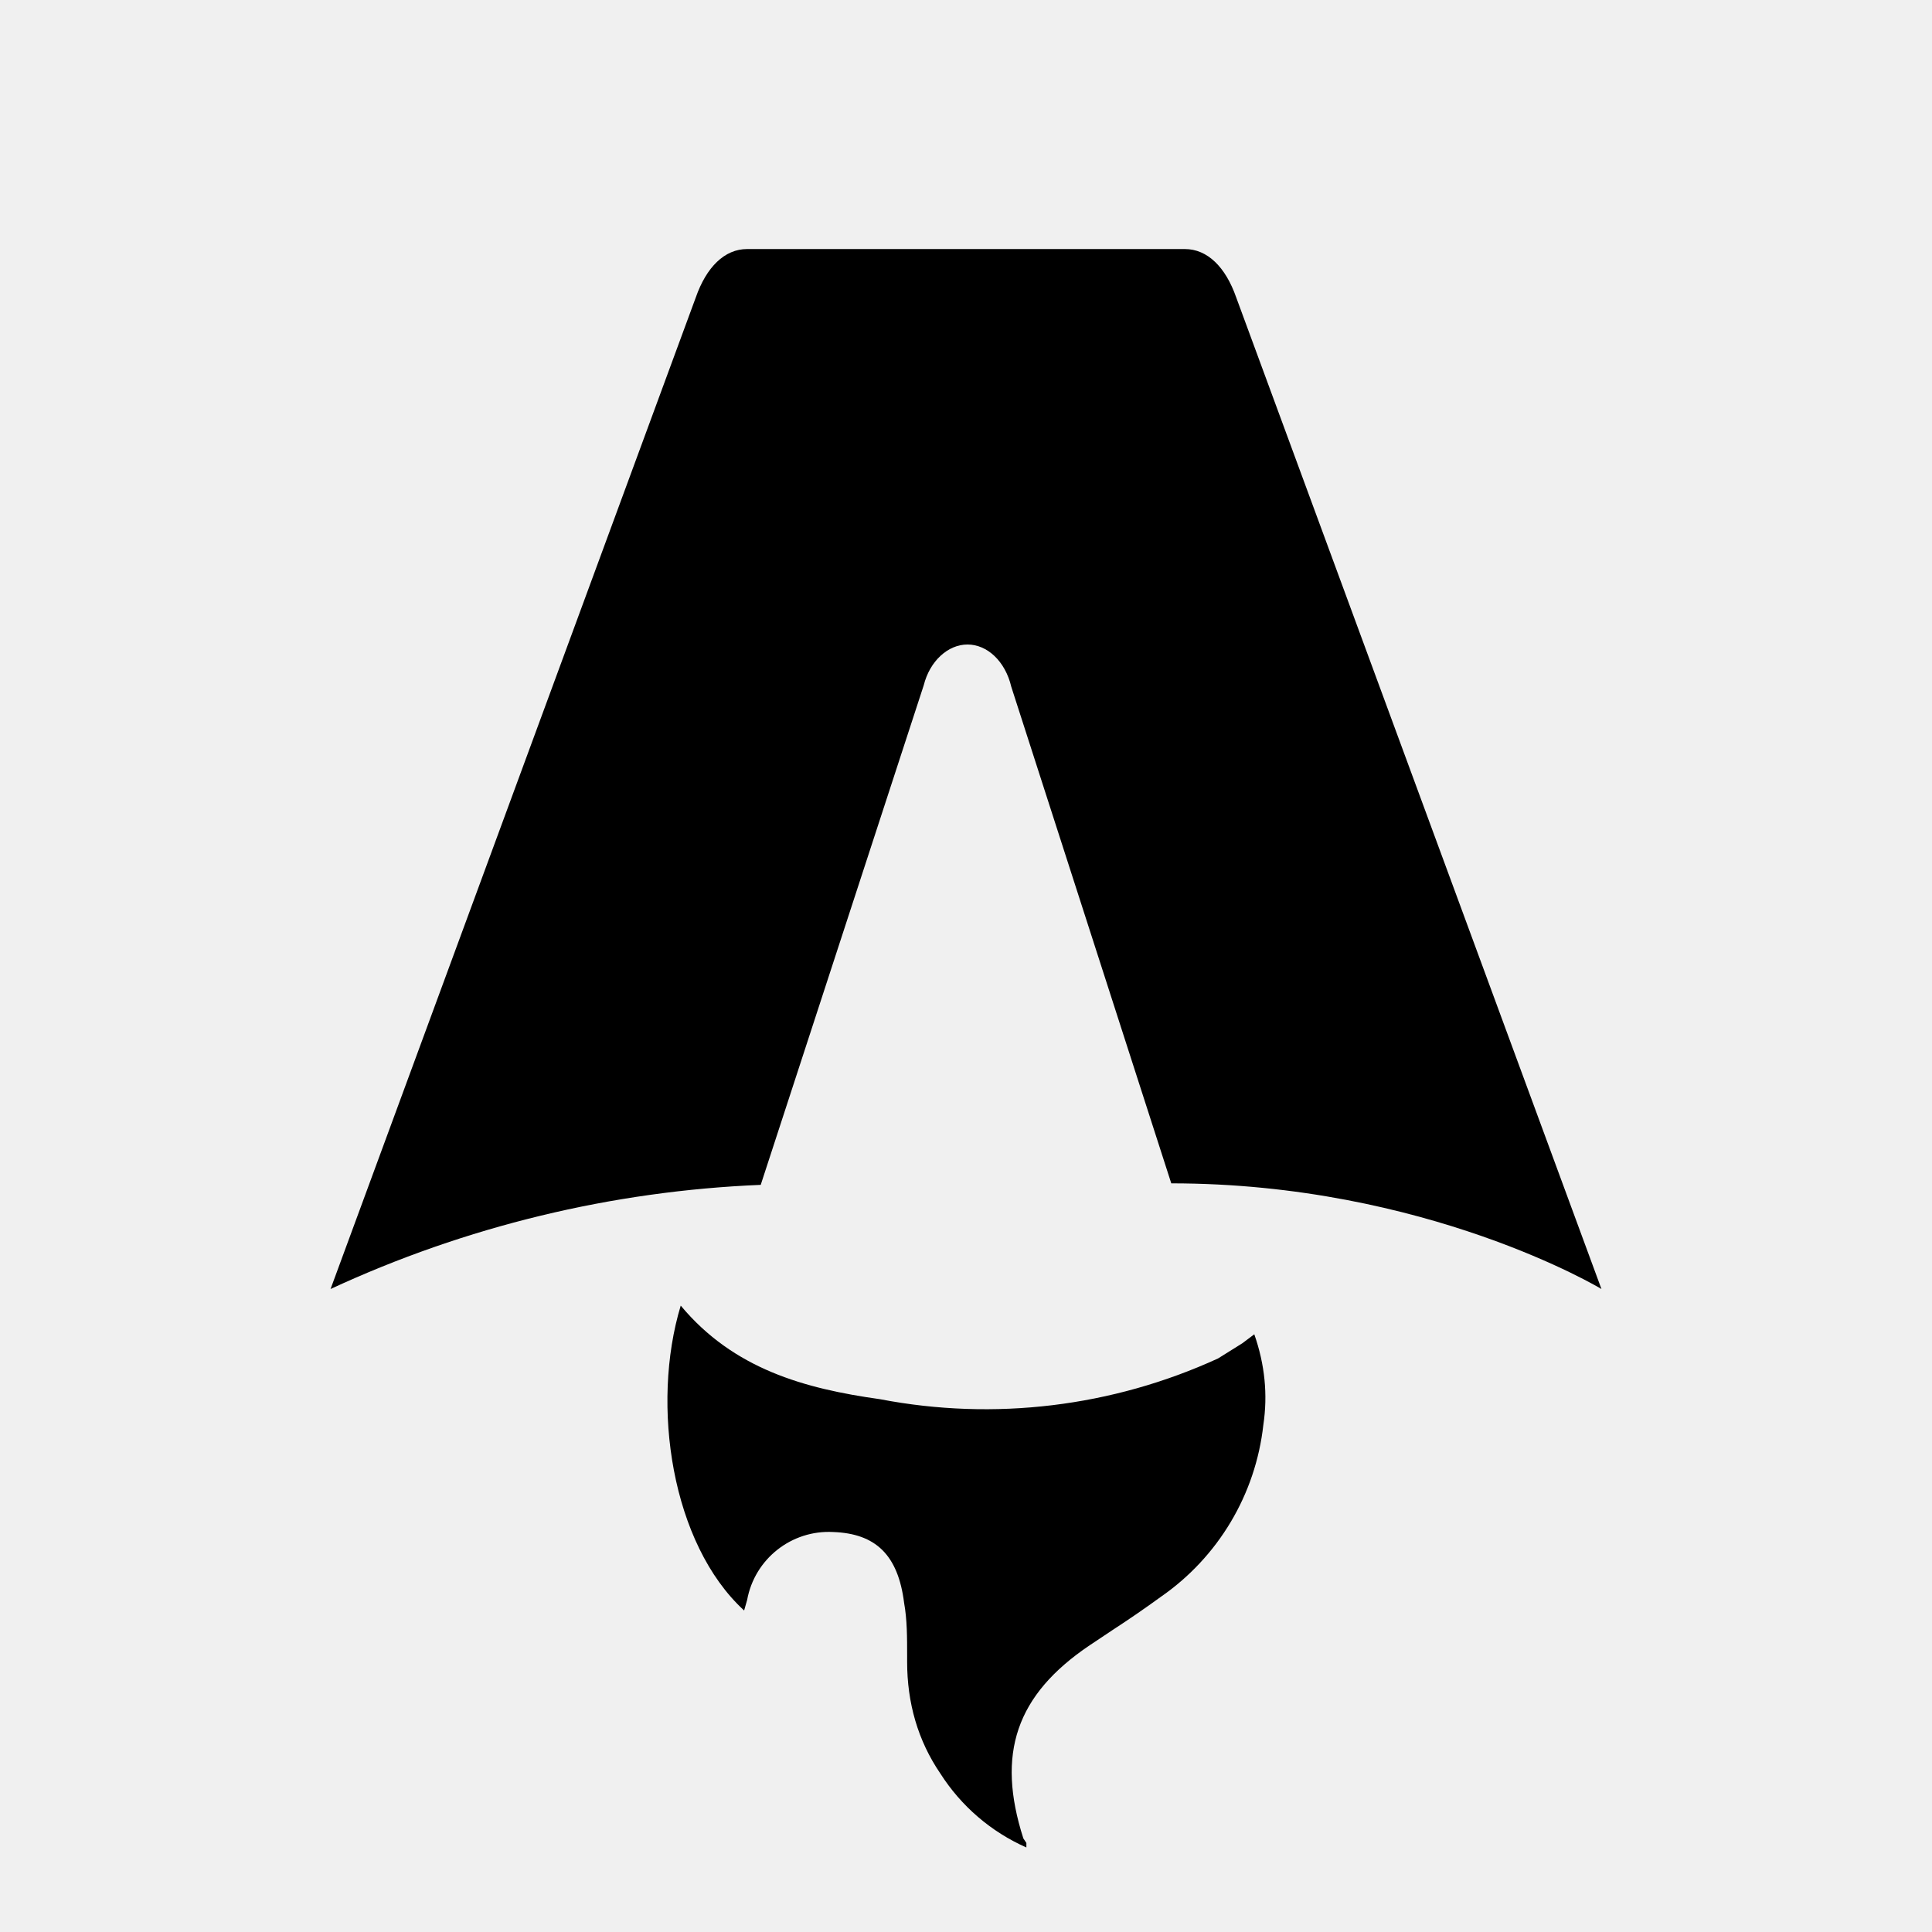
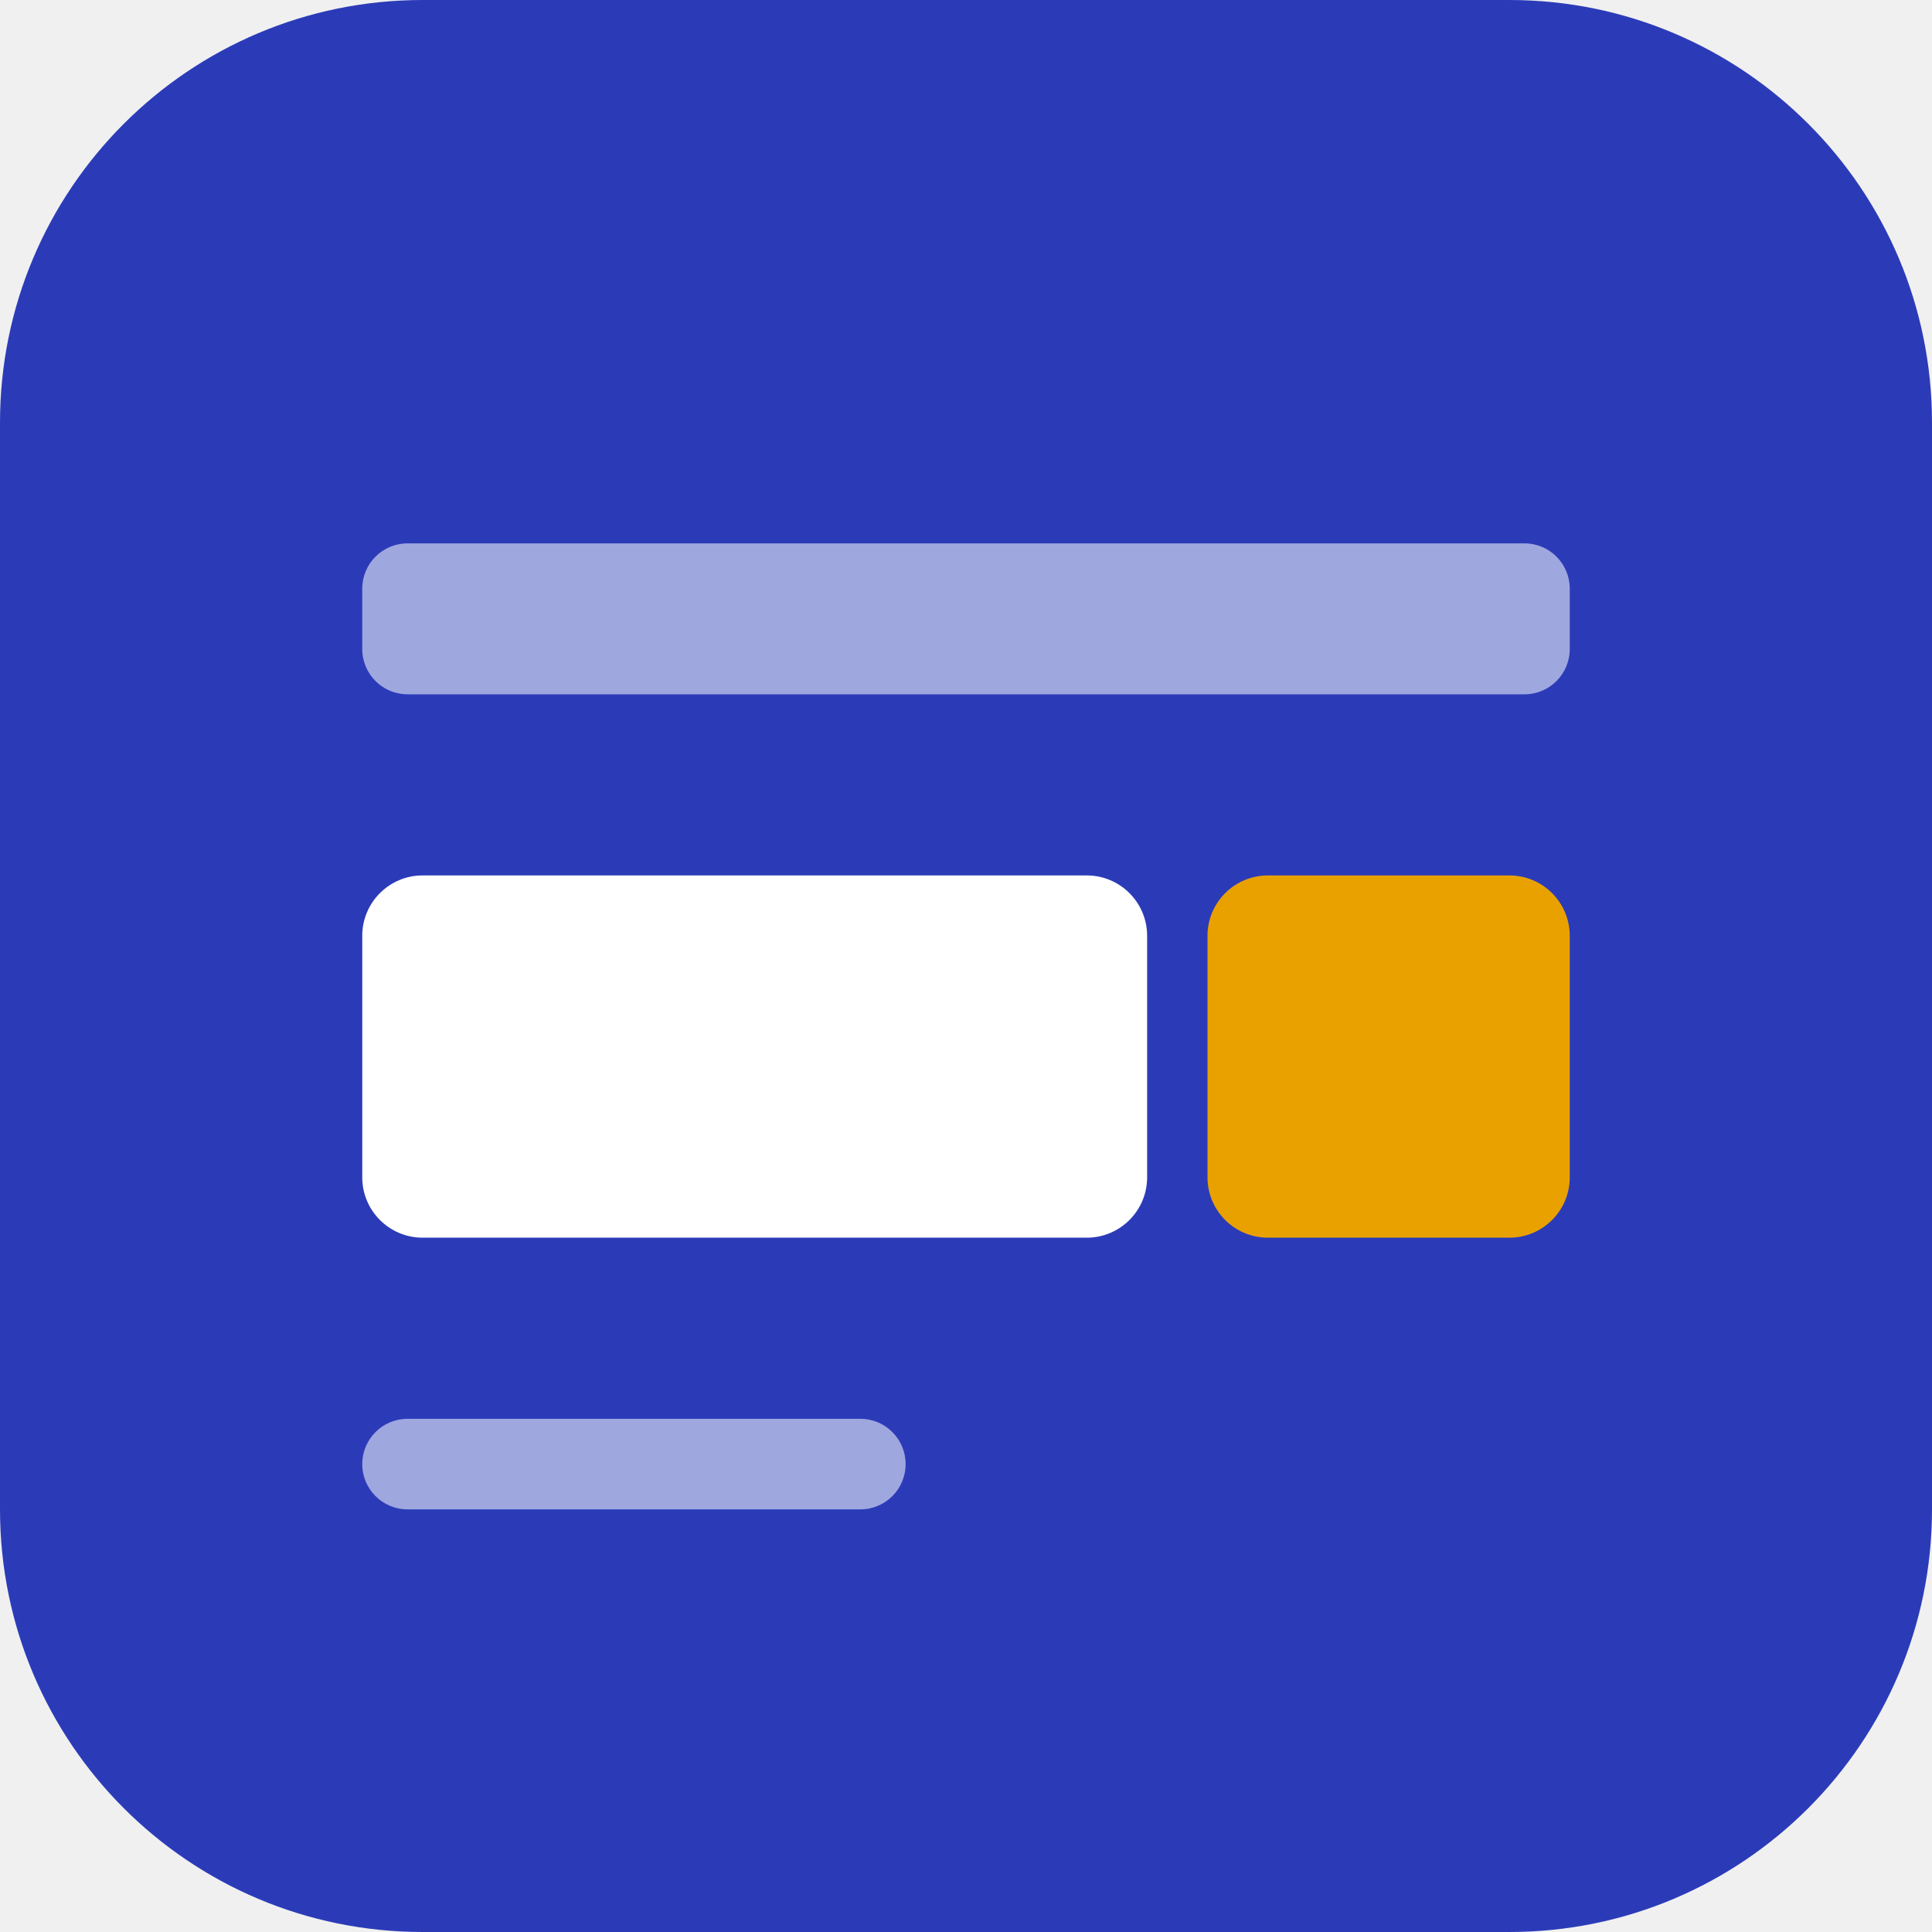
- <svg xmlns="http://www.w3.org/2000/svg" fill="none" viewBox="0 0 128 128">
-   <path d="M50.4 78.5a75.1 75.1 0 0 0-28.5 6.9l24.2-65.7c.7-2 1.9-3.2 3.4-3.2h29c1.5 0 2.7 1.2 3.4 3.2l24.2 65.7s-11.6-7-28.5-7L67 45.5c-.4-1.7-1.6-2.8-2.9-2.8-1.3 0-2.5 1.1-2.9 2.7L50.4 78.5Zm-1.1 28.2Zm-4.2-20.2c-2 6.6-.6 15.8 4.2 20.2a17.5 17.5 0 0 1 .2-.7 5.5 5.5 0 0 1 5.7-4.5c2.8.1 4.3 1.5 4.7 4.7.2 1.1.2 2.3.2 3.5v.4c0 2.7.7 5.2 2.2 7.4a13 13 0 0 0 5.7 4.9v-.3l-.2-.3c-1.8-5.6-.5-9.5 4.4-12.8l1.5-1a73 73 0 0 0 3.2-2.2 16 16 0 0 0 6.8-11.4c.3-2 .1-4-.6-6l-.8.6-1.6 1a37 37 0 0 1-22.4 2.7c-5-.7-9.7-2-13.2-6.2Z" />
-   <style>
-         path { fill: #000; }
-         @media (prefers-color-scheme: dark) {
-             path { fill: #FFF; }
-         }
-     </style>
+ <svg xmlns="http://www.w3.org/2000/svg" viewBox="0 0 64 64">
+   <rect width="64" height="64" rx="14" fill="#2B3BB8" />
+   <rect x="12" y="18" width="40" height="5" rx="1.5" fill="#FFFFFF" opacity="0.55" />
+   <rect x="12" y="29" width="26" height="12" rx="2" fill="#FFFFFF" />
+   <rect x="40" y="29" width="12" height="12" rx="2" fill="#E9A100" />
+   <rect x="12" y="47" width="18" height="3" rx="1.5" fill="#FFFFFF" opacity="0.55" />
</svg>
